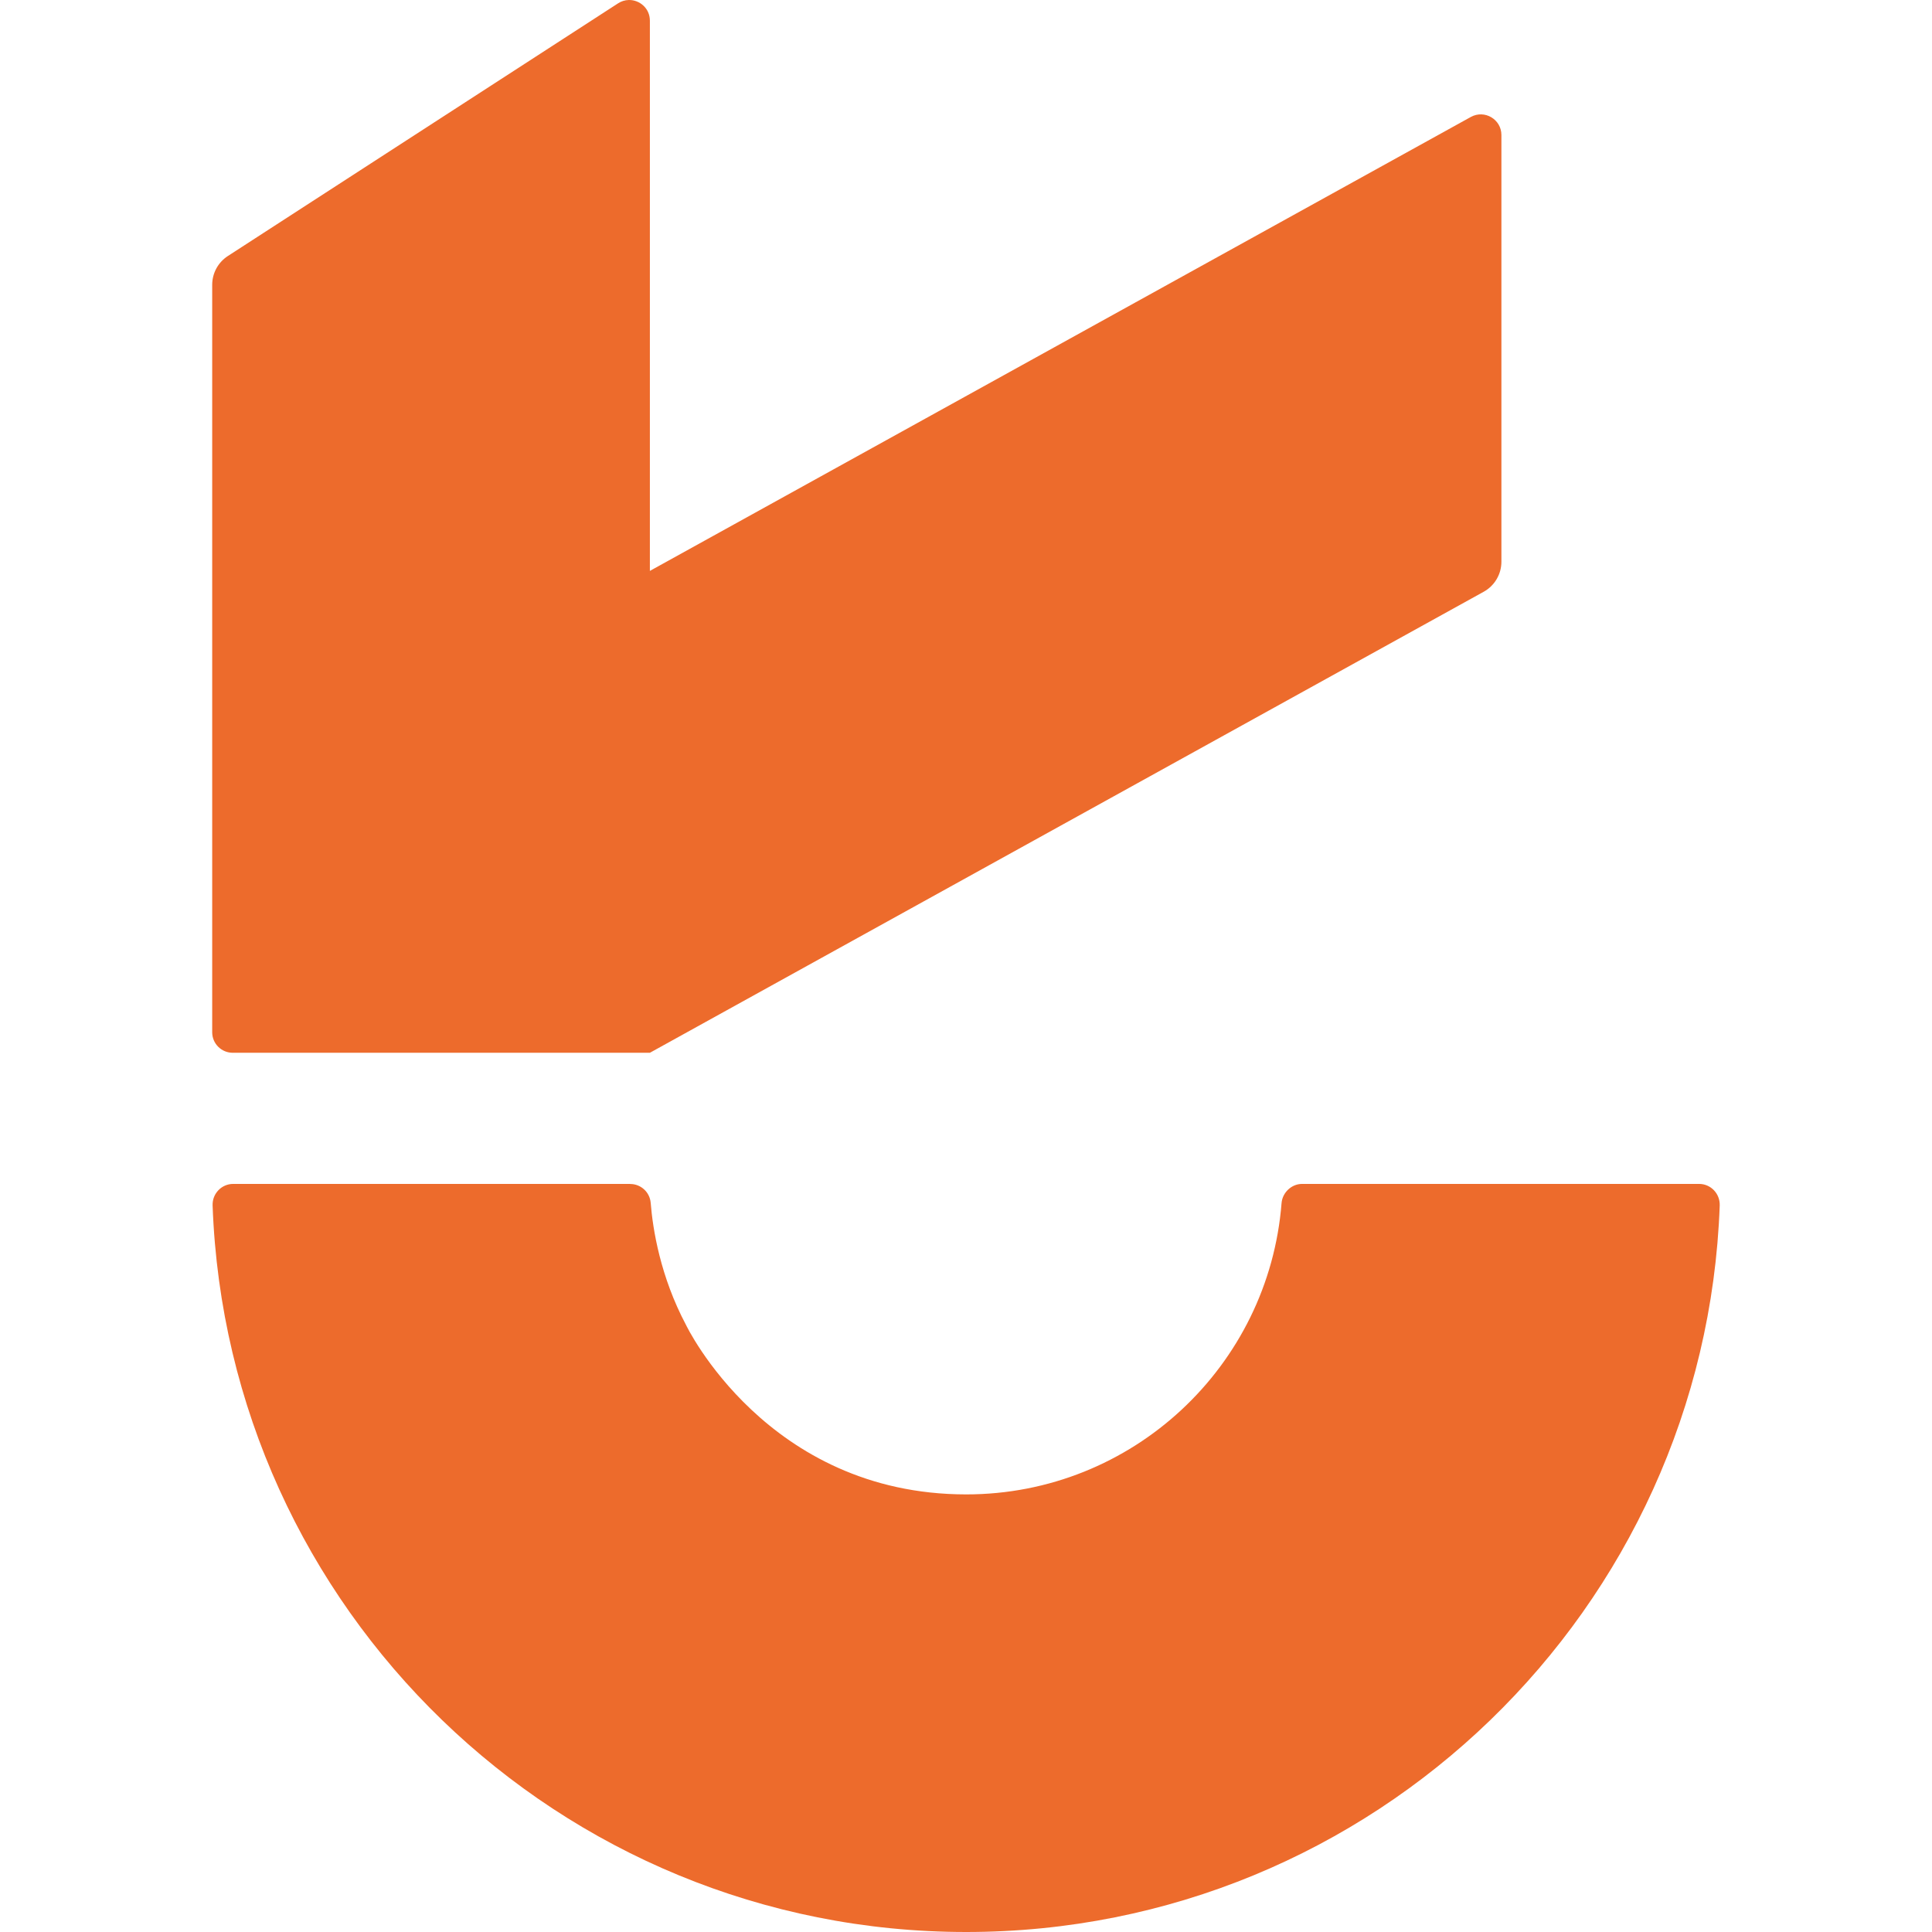
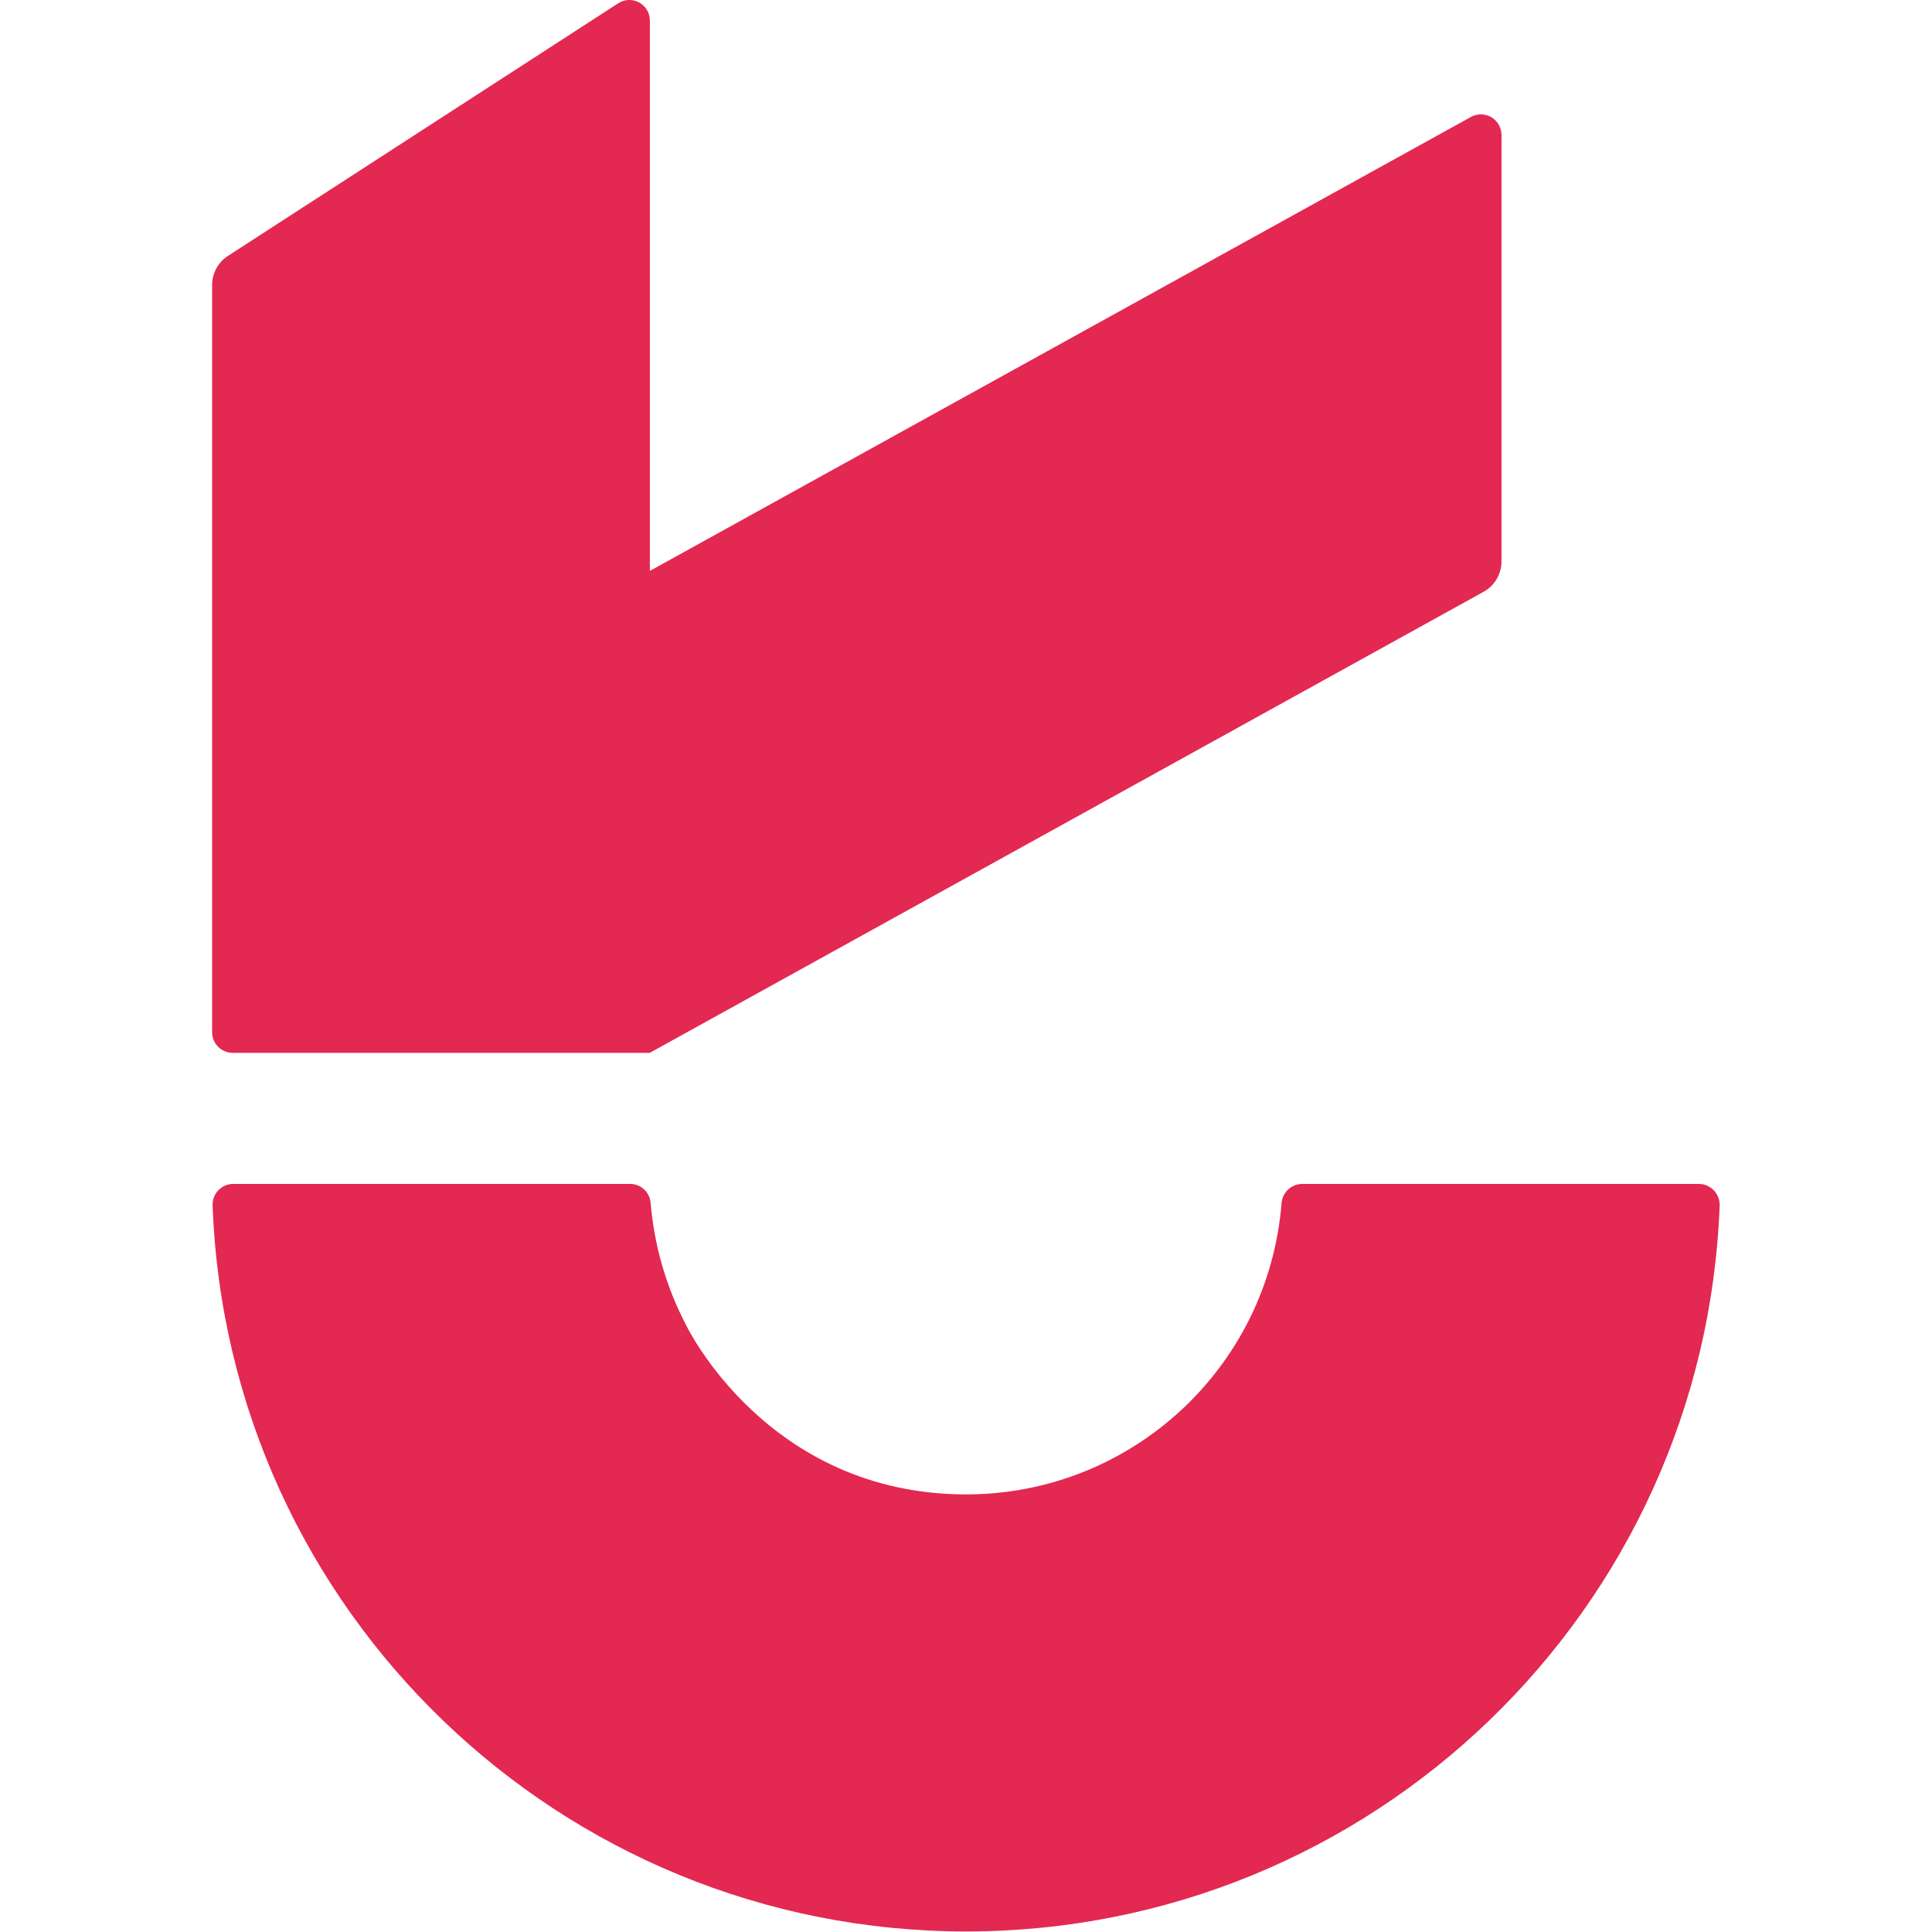
- <svg xmlns="http://www.w3.org/2000/svg" fill="#ED6B2C" role="img" viewBox="0 0 24 24">
-   <path d="M7.811 0a.254.254 0 0 0-.134.042L2.831 3.18a.426.426 0 0 0-.195.358v9.285c0 .141.114.255.256.255h5.181l10.358-5.727a.426.426 0 0 0 .22-.373V1.677c0-.195-.209-.318-.38-.224L8.073 7.092V.256c0-.152-.127-.259-.262-.256zm.017 14.707-4.931 0c-.146 0-.261.122-.256.267C2.822 19.99 6.944 24 12.003 24c5.059 0 9.18-4.01 9.36-9.025.005-.146-.11-.268-.256-.268h-4.932c-.131 0-.244.107-.255.238-.159 2.025-1.852 3.619-3.917 3.619-2.478 0-3.481-2.105-3.481-2.105-.32-.603-.413-1.19-.439-1.518a.255.255 0 0 0-.255-.233Z" />
+ <svg xmlns="http://www.w3.org/2000/svg" viewBox="0 0 24 24">
+   <path fill="#E32851" d="M7.811 0a.25.25 0 0 0-.133.042L2.83 3.18a.43.43 0 0 0-.195.358v9.285c0 .141.115.256.256.256h5.18L18.432 7.35a.43.43 0 0 0 .22-.373v-5.3a.256.256 0 0 0-.38-.224L8.073 7.092V.256A.256.256 0 0 0 7.81 0m.017 14.707h-4.93a.257.257 0 0 0-.256.268a9.367 9.367 0 0 0 18.721 0a.26.26 0 0 0-.256-.268h-4.932a.26.26 0 0 0-.254.238a3.93 3.93 0 0 1-3.918 3.619c-2.478 0-3.48-2.105-3.48-2.105a4 4 0 0 1-.44-1.519a.255.255 0 0 0-.255-.233" />
</svg>
